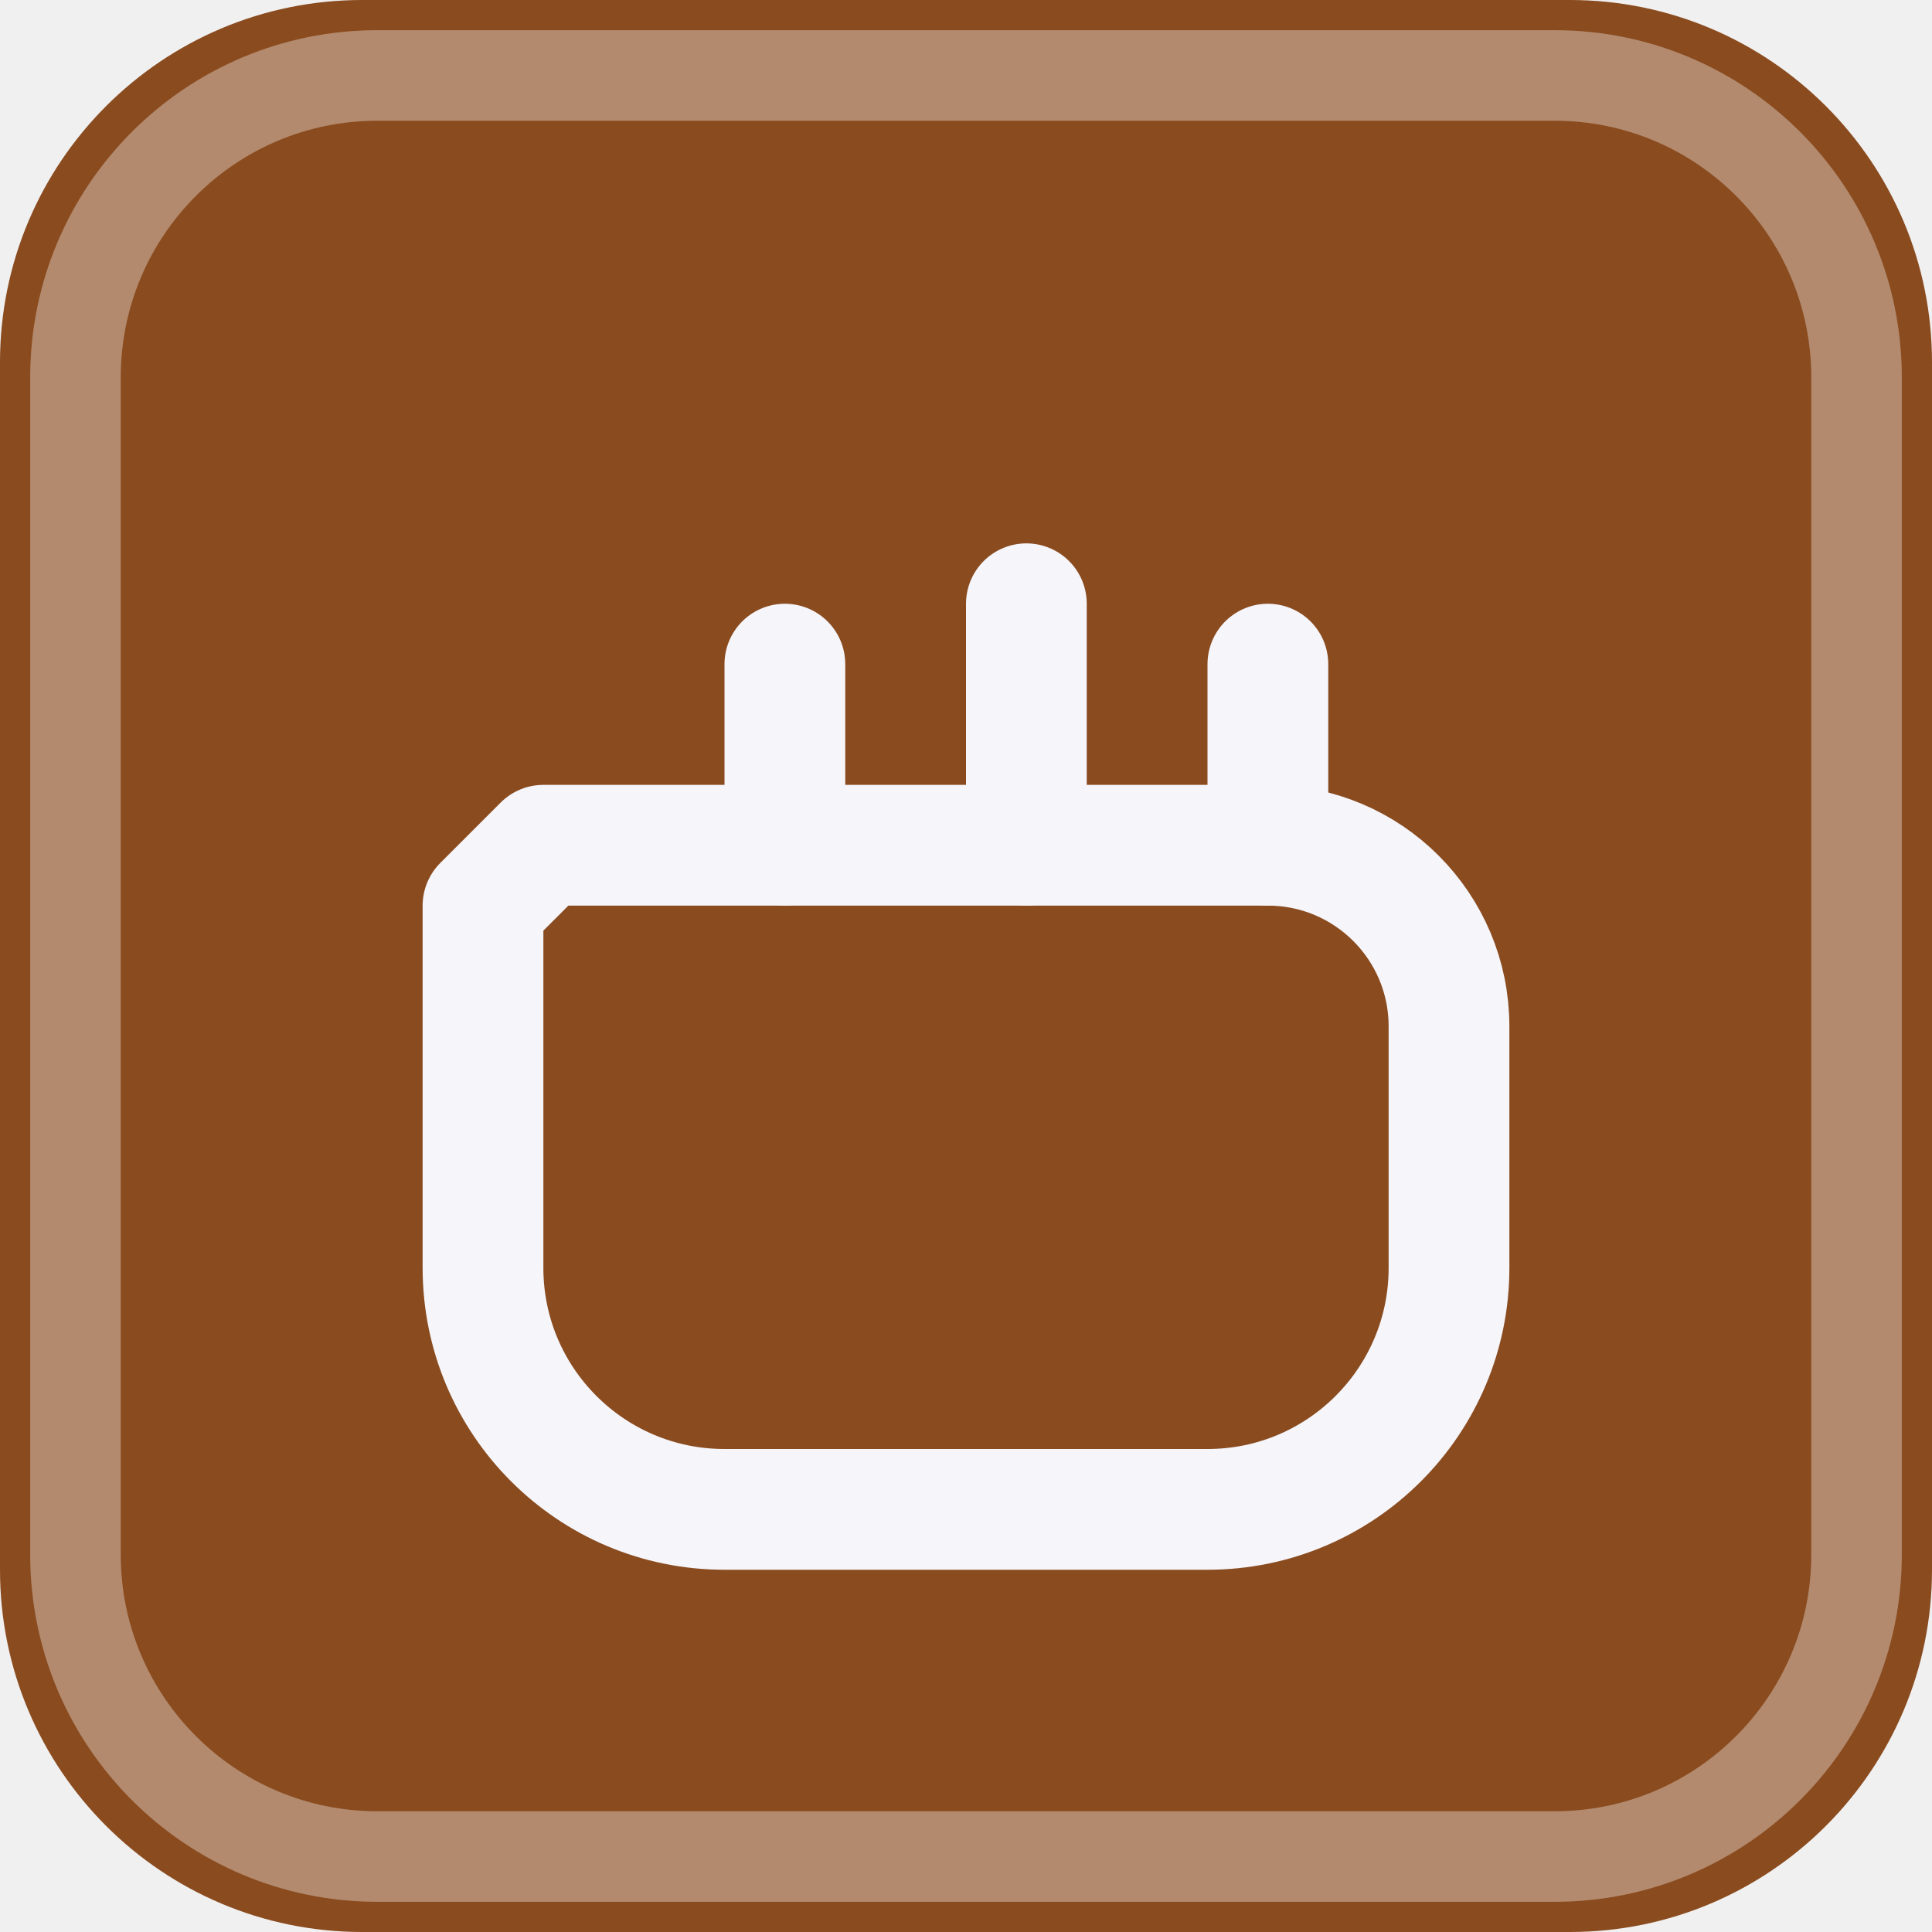
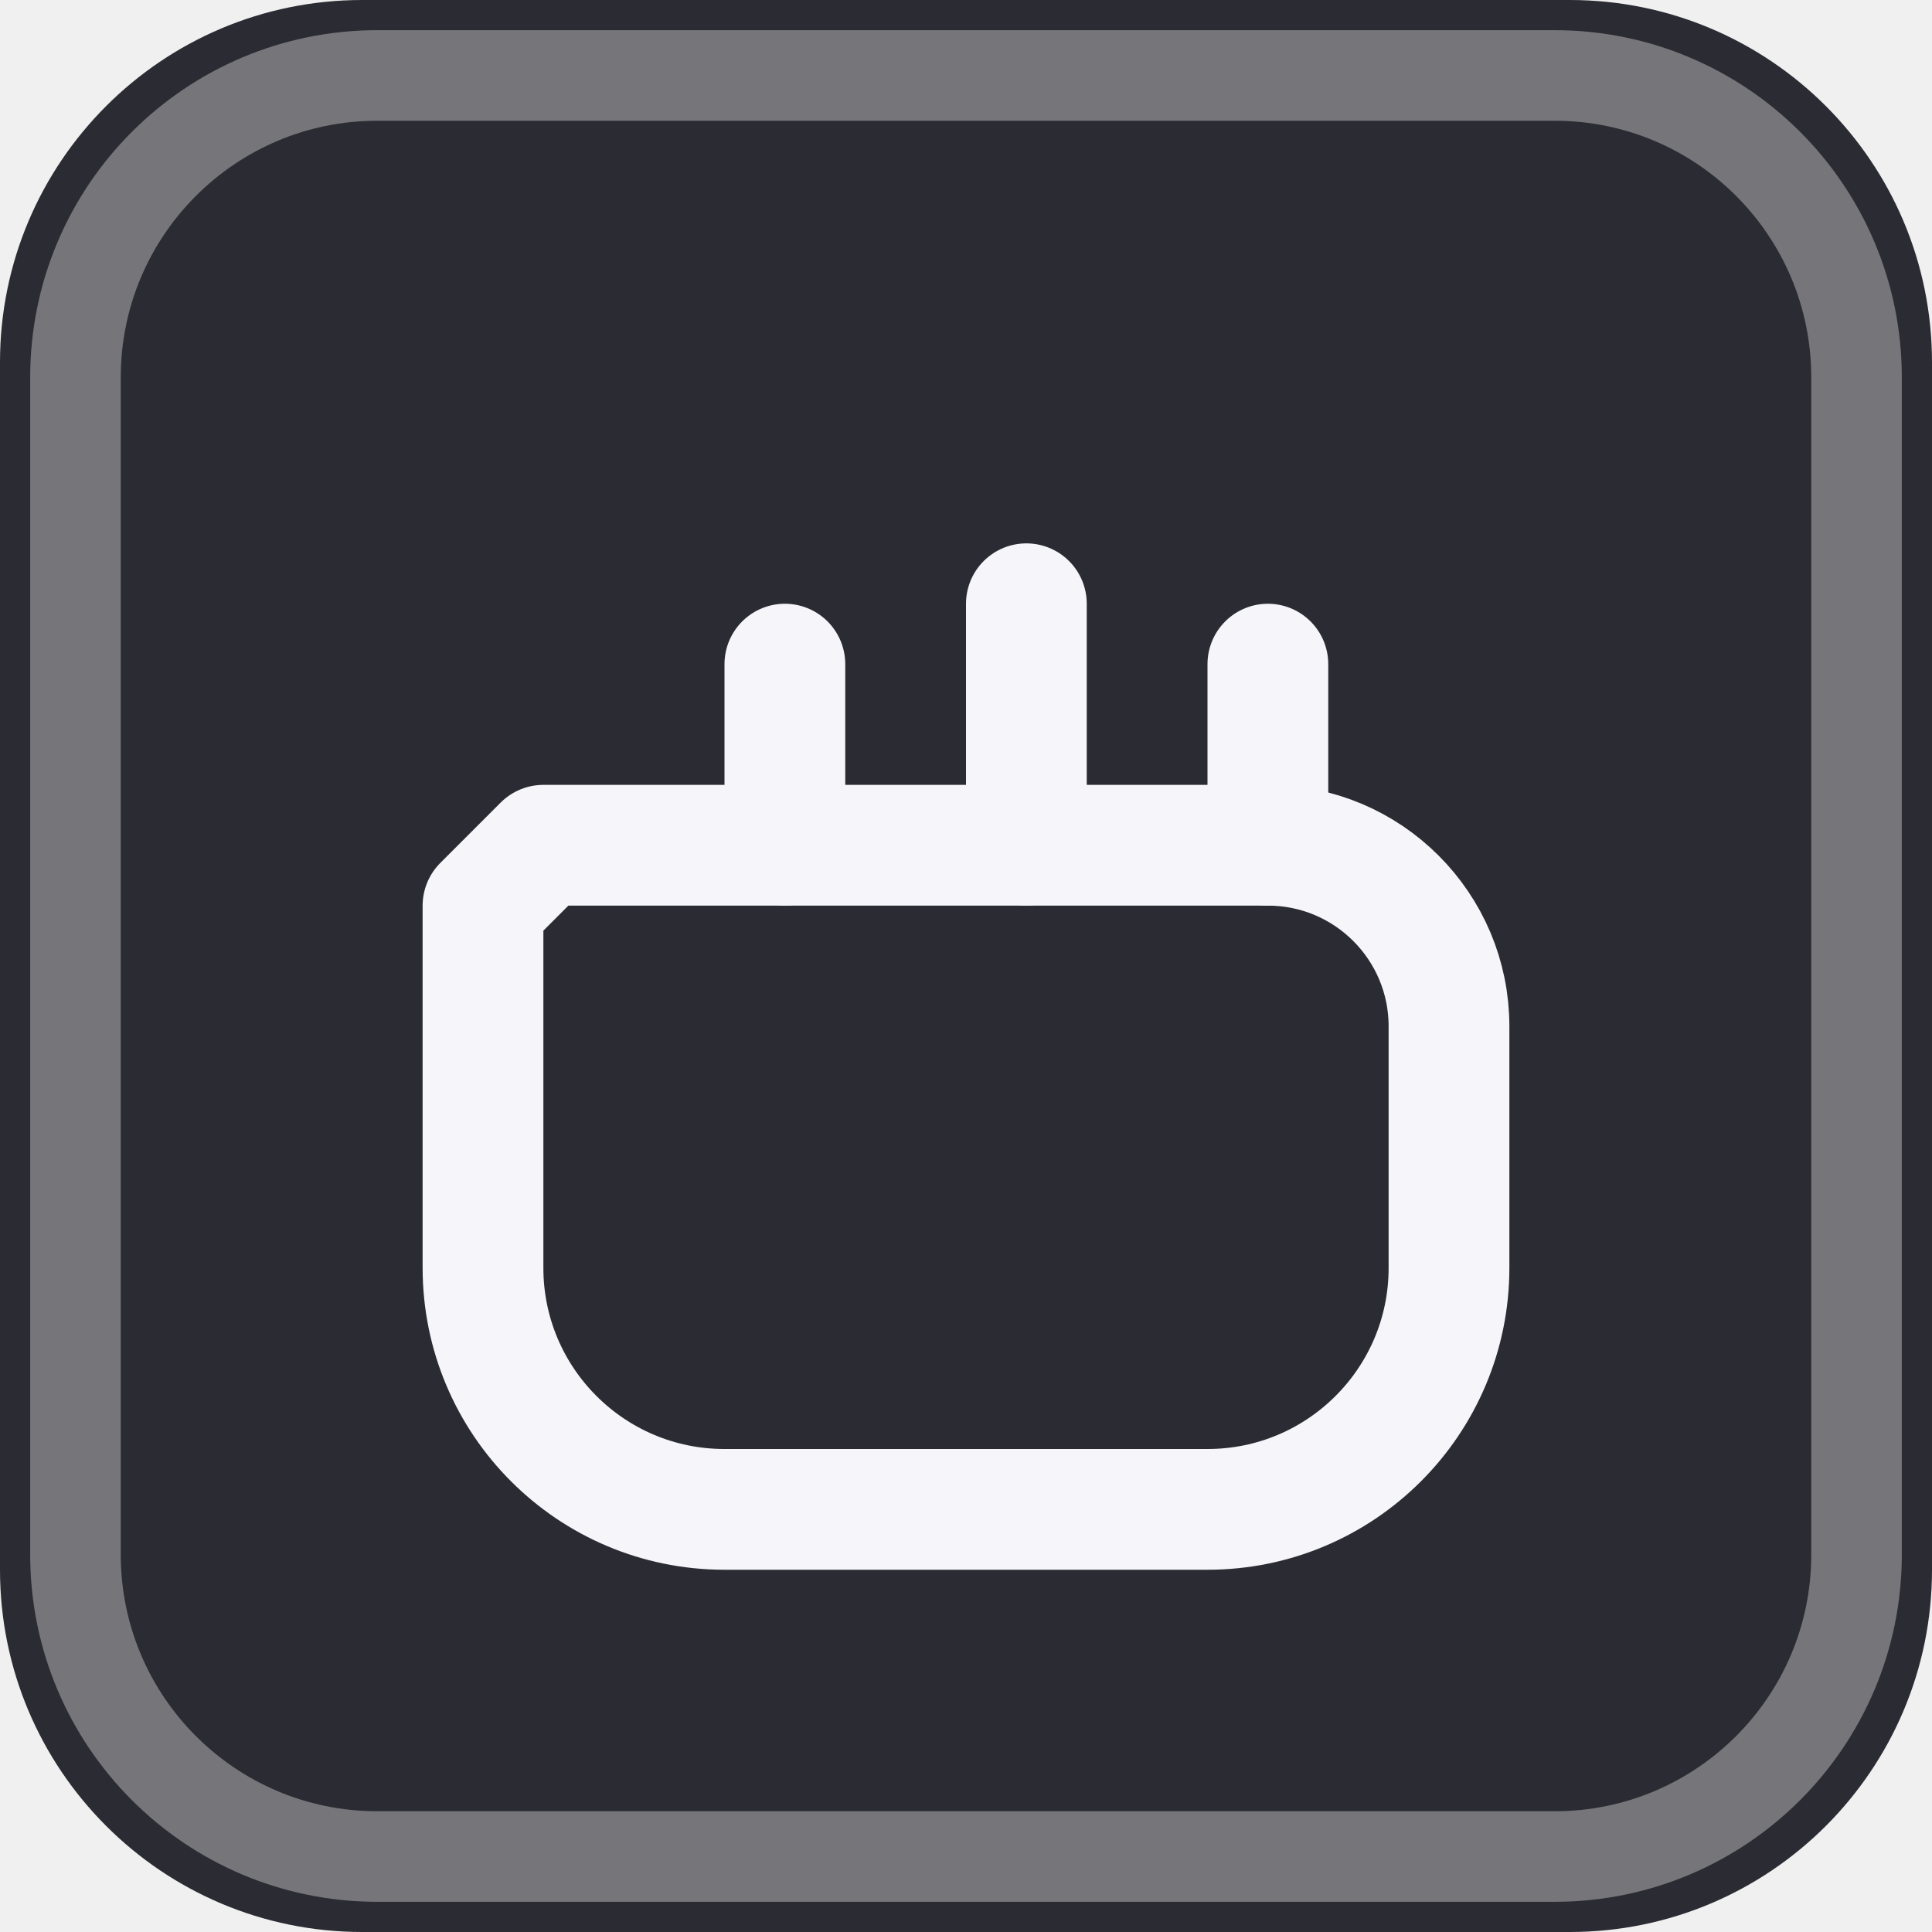
<svg xmlns="http://www.w3.org/2000/svg" viewBox="0 0 64 64" width="64" height="64">
-   <rect width="64" height="64" rx="12" fill="#8A4B1F" />
+   <rect width="64" height="64" rx="12" fill="#2B2B33" />
  <rect x="2.5" y="2.5" width="59" height="59" rx="10" fill="none" stroke="#ffffff" stroke-opacity=".35" stroke-width="3" />
  <g fill="none" stroke="#f5f5fa" stroke-linecap="round" stroke-linejoin="round">
    <path d="M18 28h24a6 6 0 0 1 6 6v8a8 8 0 0 1-8 8H24a8 8 0 0 1-8-8V30z" stroke-width="4" />
    <path d="M26 28v-6M34 28v-8M42 28v-6" stroke-width="4" />
  </g>
</svg>
